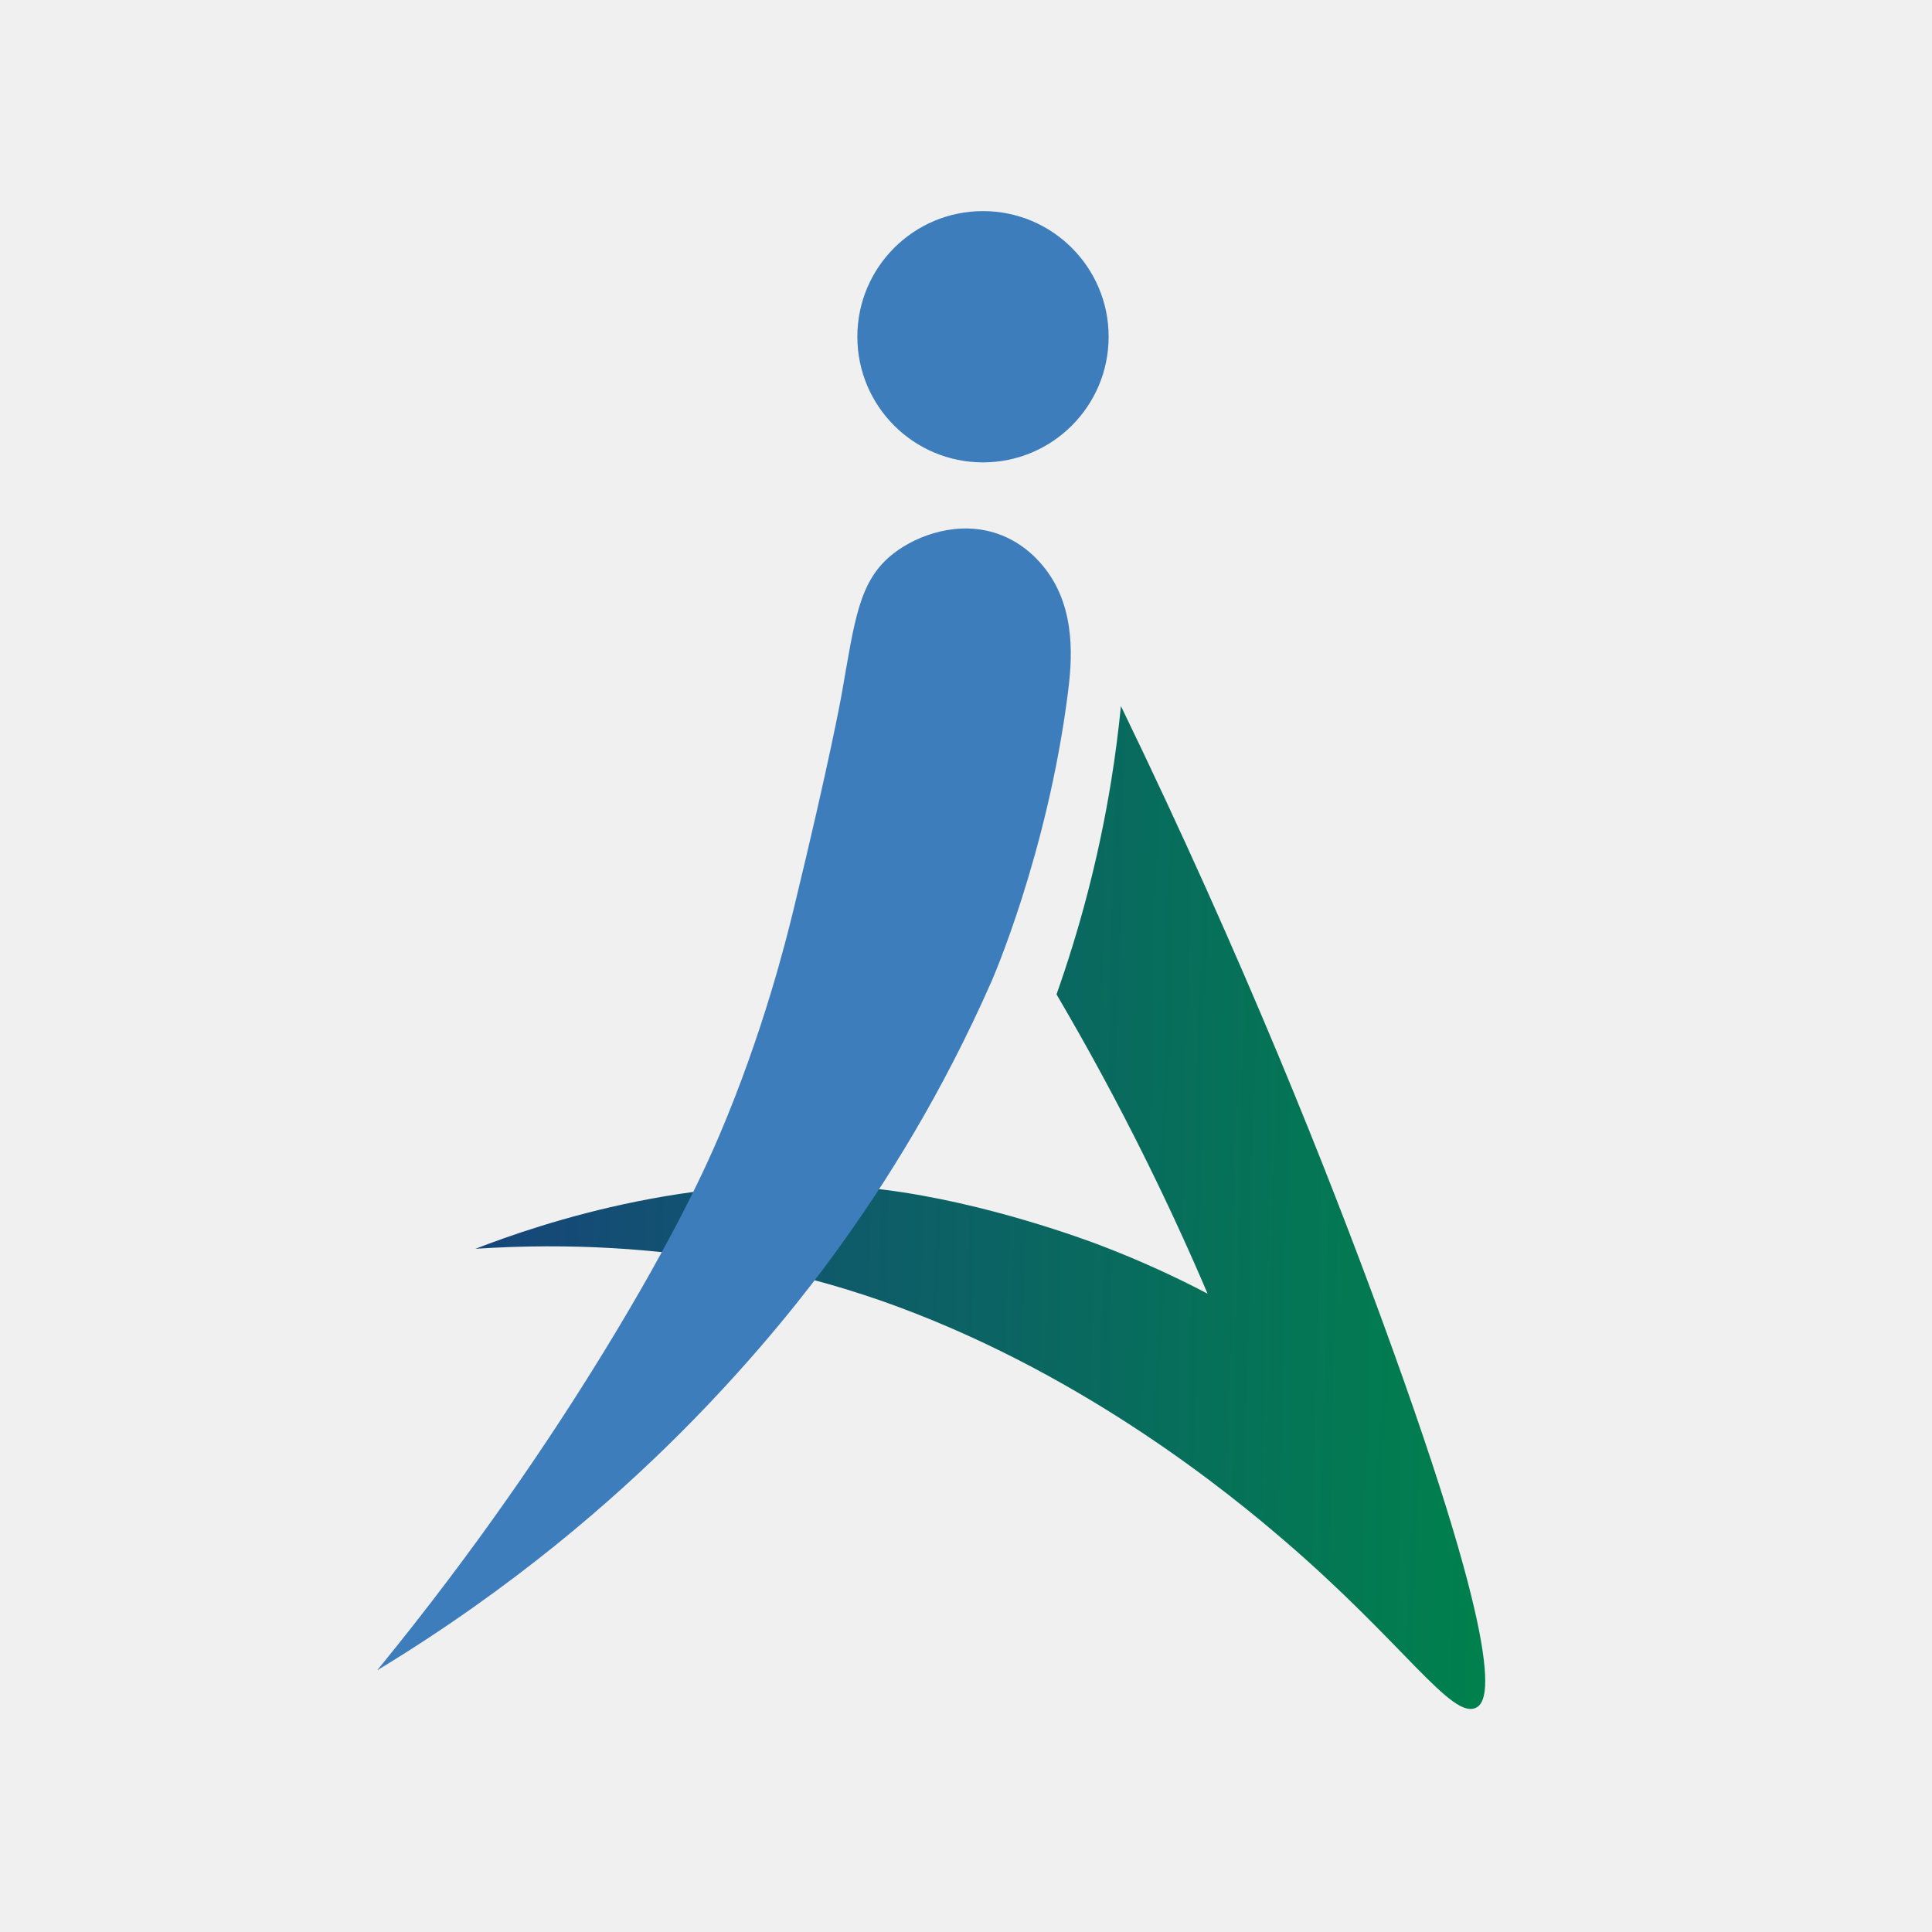
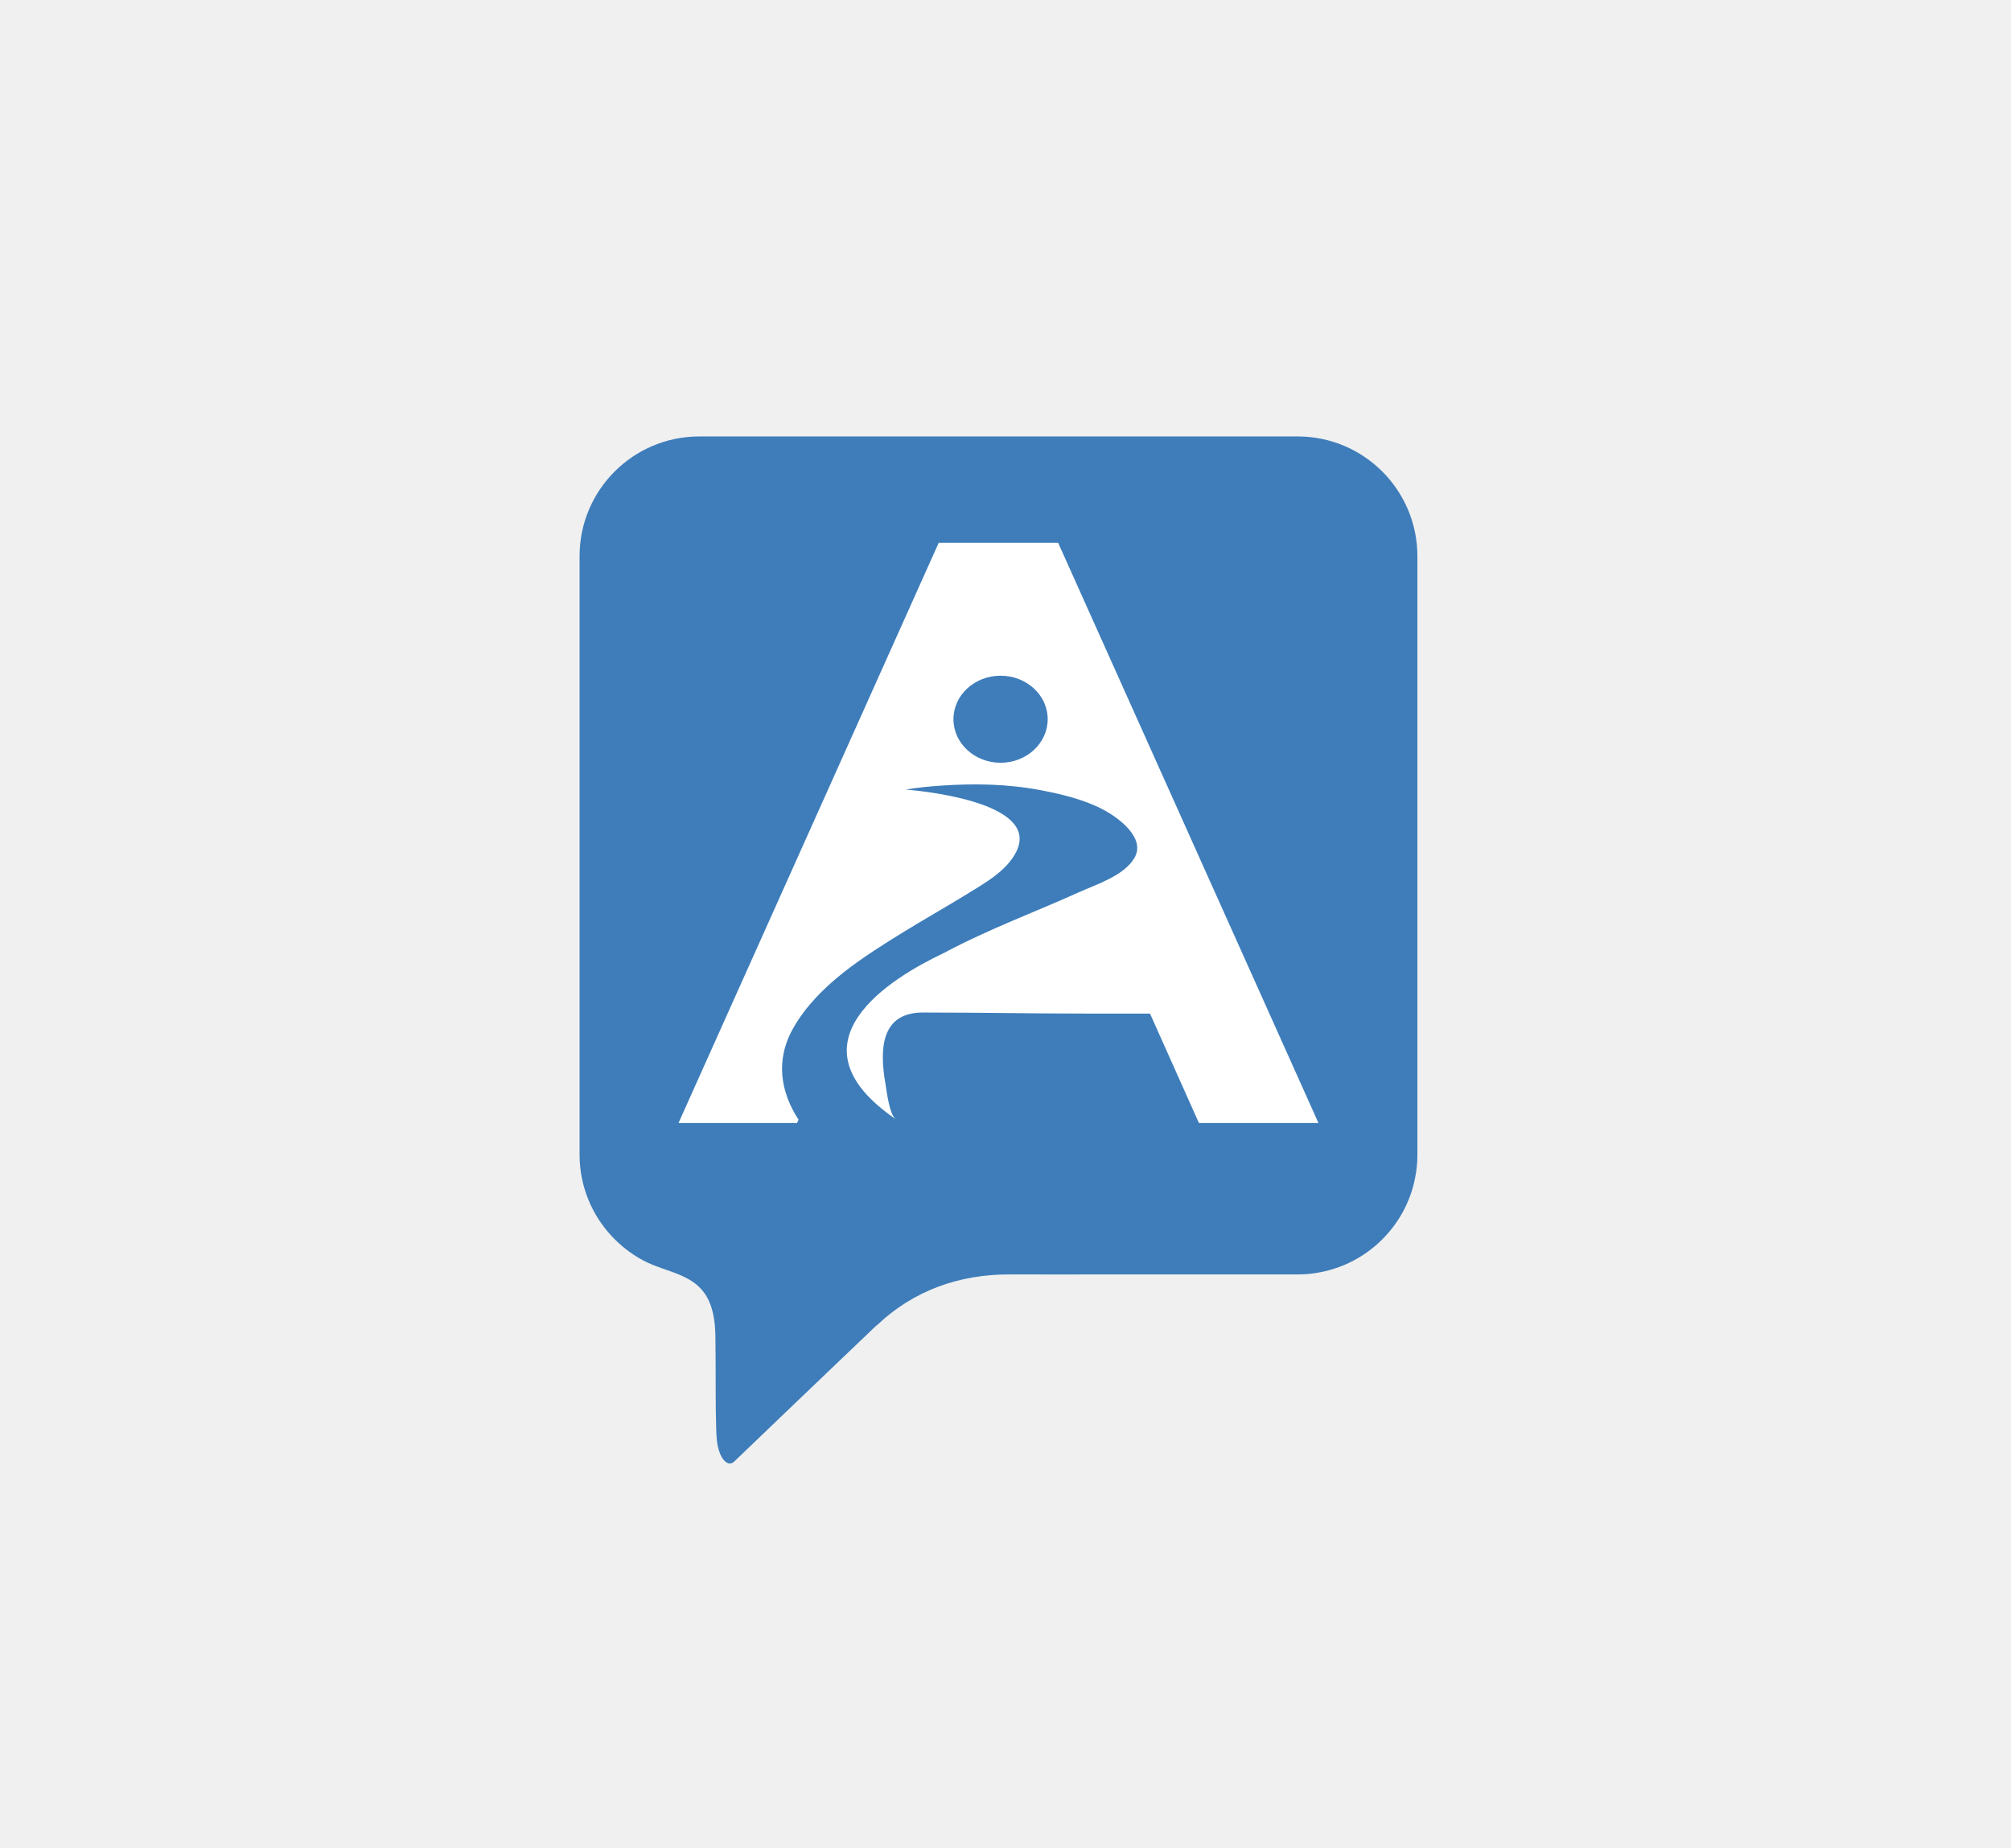
- <svg xmlns="http://www.w3.org/2000/svg" width="333" height="333" viewBox="0 0 333 333" fill="none">
-   <g clip-path="url(#clip0_4000_542)">
-     <path d="M169.429 79.696C181.389 79.696 191.085 70.001 191.085 58.041C191.085 46.08 181.389 36.385 169.429 36.385C157.469 36.385 147.773 46.08 147.773 58.041C147.773 70.001 157.469 79.696 169.429 79.696Z" fill="#3E7DBB" />
-     <path d="M193.202 121.702C192.788 125.886 192.233 130.223 191.509 134.696C189.273 148.473 185.867 160.754 182.102 171.391C187.341 180.298 192.608 189.962 197.75 200.376C201.581 208.135 205.031 215.688 208.138 222.973C202.664 220.106 196.515 217.26 189.697 214.659C187.445 213.8 170.033 207.254 152.295 205.05C121.443 201.214 93.057 210.943 81.951 215.241C115.632 213.038 140.46 219.921 154.879 225.275C187.962 237.556 212.567 258.004 221.115 265.322C241.998 283.207 250.258 296.576 254.486 294.302C256.357 293.295 260.226 287.685 238.249 227.647C228.961 202.27 214.482 165.607 193.202 121.697V121.702Z" fill="url(#paint0_linear_4000_542)" />
-     <path d="M65.008 287.897C82.251 266.796 94.907 247.915 103.776 233.485C116.634 212.569 122.113 200.082 123.974 195.718C131.51 178.04 135.465 162.168 136.777 156.765C143.078 130.826 145.026 119.895 145.026 119.895C147.322 107.005 147.942 100.089 154.031 95.377C158.161 92.178 165.196 89.691 171.9 91.982C176.682 93.614 179.381 97.026 180.208 98.103C185.606 105.117 184.73 114.198 184.061 119.46C180.502 147.379 170.887 169.181 170.887 169.181C162.465 188.296 152.741 203.929 143.654 216.345C139.965 221.389 130.927 233.355 117.237 247.034C105.637 258.629 88.486 273.668 65.013 287.897H65.008Z" fill="#3E7DBB" />
+ <svg xmlns="http://www.w3.org/2000/svg" version="1.1" id="Layer_1" x="0px" y="0px" viewBox="0 0 304.06 279.33" style="enable-background:new 0 0 304.06 279.33;" xml:space="preserve">
+   <style type="text/css">
+ 	.st0{fill:#FFFFFF;stroke:#000000;stroke-miterlimit:10;}
+ 	.st1{fill:#3E7DBA;}
+ </style>
+   <g>
+     <rect x="97.26" y="78.95" class="st0" width="107.23" height="103.15" />
+     <g>
+       <path class="st1" d="M158.41,108.72c0,3.63-3.19,6.59-7.12,6.59c-3.94,0-7.13-2.96-7.13-6.59c0-3.63,3.19-6.57,7.13-6.57    C155.21,102.15,158.41,105.09,158.41,108.72z" />
+       <path class="st1" d="M196.21,65.98h-90.48c-9.99,0-18.1,8.1-18.1,18.1v90.47c0,2.48,0.5,4.83,1.4,6.98c1.6,3.83,4.54,7.04,8.19,9    c3.68,1.96,8.12,1.95,10.02,6.26c0.94,2.17,0.94,4.5,0.94,6.82l0.02,2.47c0.02,3.18-0.02,6.35,0.08,9.53    c0.04,1.43,0.05,2.84,0.61,4.19c0.25,0.59,0.79,1.51,1.56,1.44c0.27-0.02,0.5-0.22,0.7-0.42c2.53-2.43,5.07-4.85,7.6-7.29    c2.13-2.03,4.26-4.07,6.39-6.11c1.79-1.71,3.58-3.42,5.37-5.13c0.75-0.72,1.49-1.44,2.25-2.15l-0.26,0.3    c5.59-5.38,12.6-7.82,20.25-7.78c4.96,0.02,9.92,0,14.88,0h28.58c1.17,0,2.32-0.11,3.42-0.33c7.13-1.36,12.79-6.92,14.28-14    c0.26-1.21,0.4-2.47,0.4-3.76V84.08C214.3,74.08,206.19,65.98,196.21,65.98z M181.28,169.78l-7.4-16.55h-8.96    c-8.41,0-16.8-0.16-25.19-0.16c-6.62-0.11-6.75,5.61-5.85,10.79c0.18,1.04,0.59,4.67,1.57,5.34    c-17.02-11.64-0.46-21.48,7.14-25.07c3.52-1.88,7.15-3.51,10.81-5.07c3.22-1.37,6.48-2.71,9.7-4.16c2.7-1.22,6.78-2.48,8.4-5.16    c1.85-3.08-2.49-6.2-4.8-7.4c-2.91-1.51-6.21-2.28-9.42-2.9c-4.89-0.92-9.93-1.02-14.89-0.68c-1.83,0.12-3.66,0.3-5.45,0.6    c4.08,0.34,20.22,2.27,16.74,9.36c-1.45,2.97-4.89,4.84-7.58,6.51c-3.12,1.91-6.27,3.69-9.38,5.6    c-6.13,3.78-13.07,8.11-16.74,14.52c-2.83,4.93-1.93,9.76,0.76,13.93l-0.23,0.49h-17.92l39.34-87.71h18.06l39.36,87.71H181.28z" />
+     </g>
  </g>
-   <defs>
-     <linearGradient id="paint0_linear_4000_542" x1="86.124" y1="203.843" x2="256.005" y2="208.069" gradientUnits="userSpaceOnUse">
-       <stop stop-color="#164779" />
-       <stop offset="1" stop-color="#00804D" />
-     </linearGradient>
-     <clipPath id="clip0_4000_542">
-       <rect width="333" height="333" fill="white" />
-     </clipPath>
-   </defs>
</svg>
